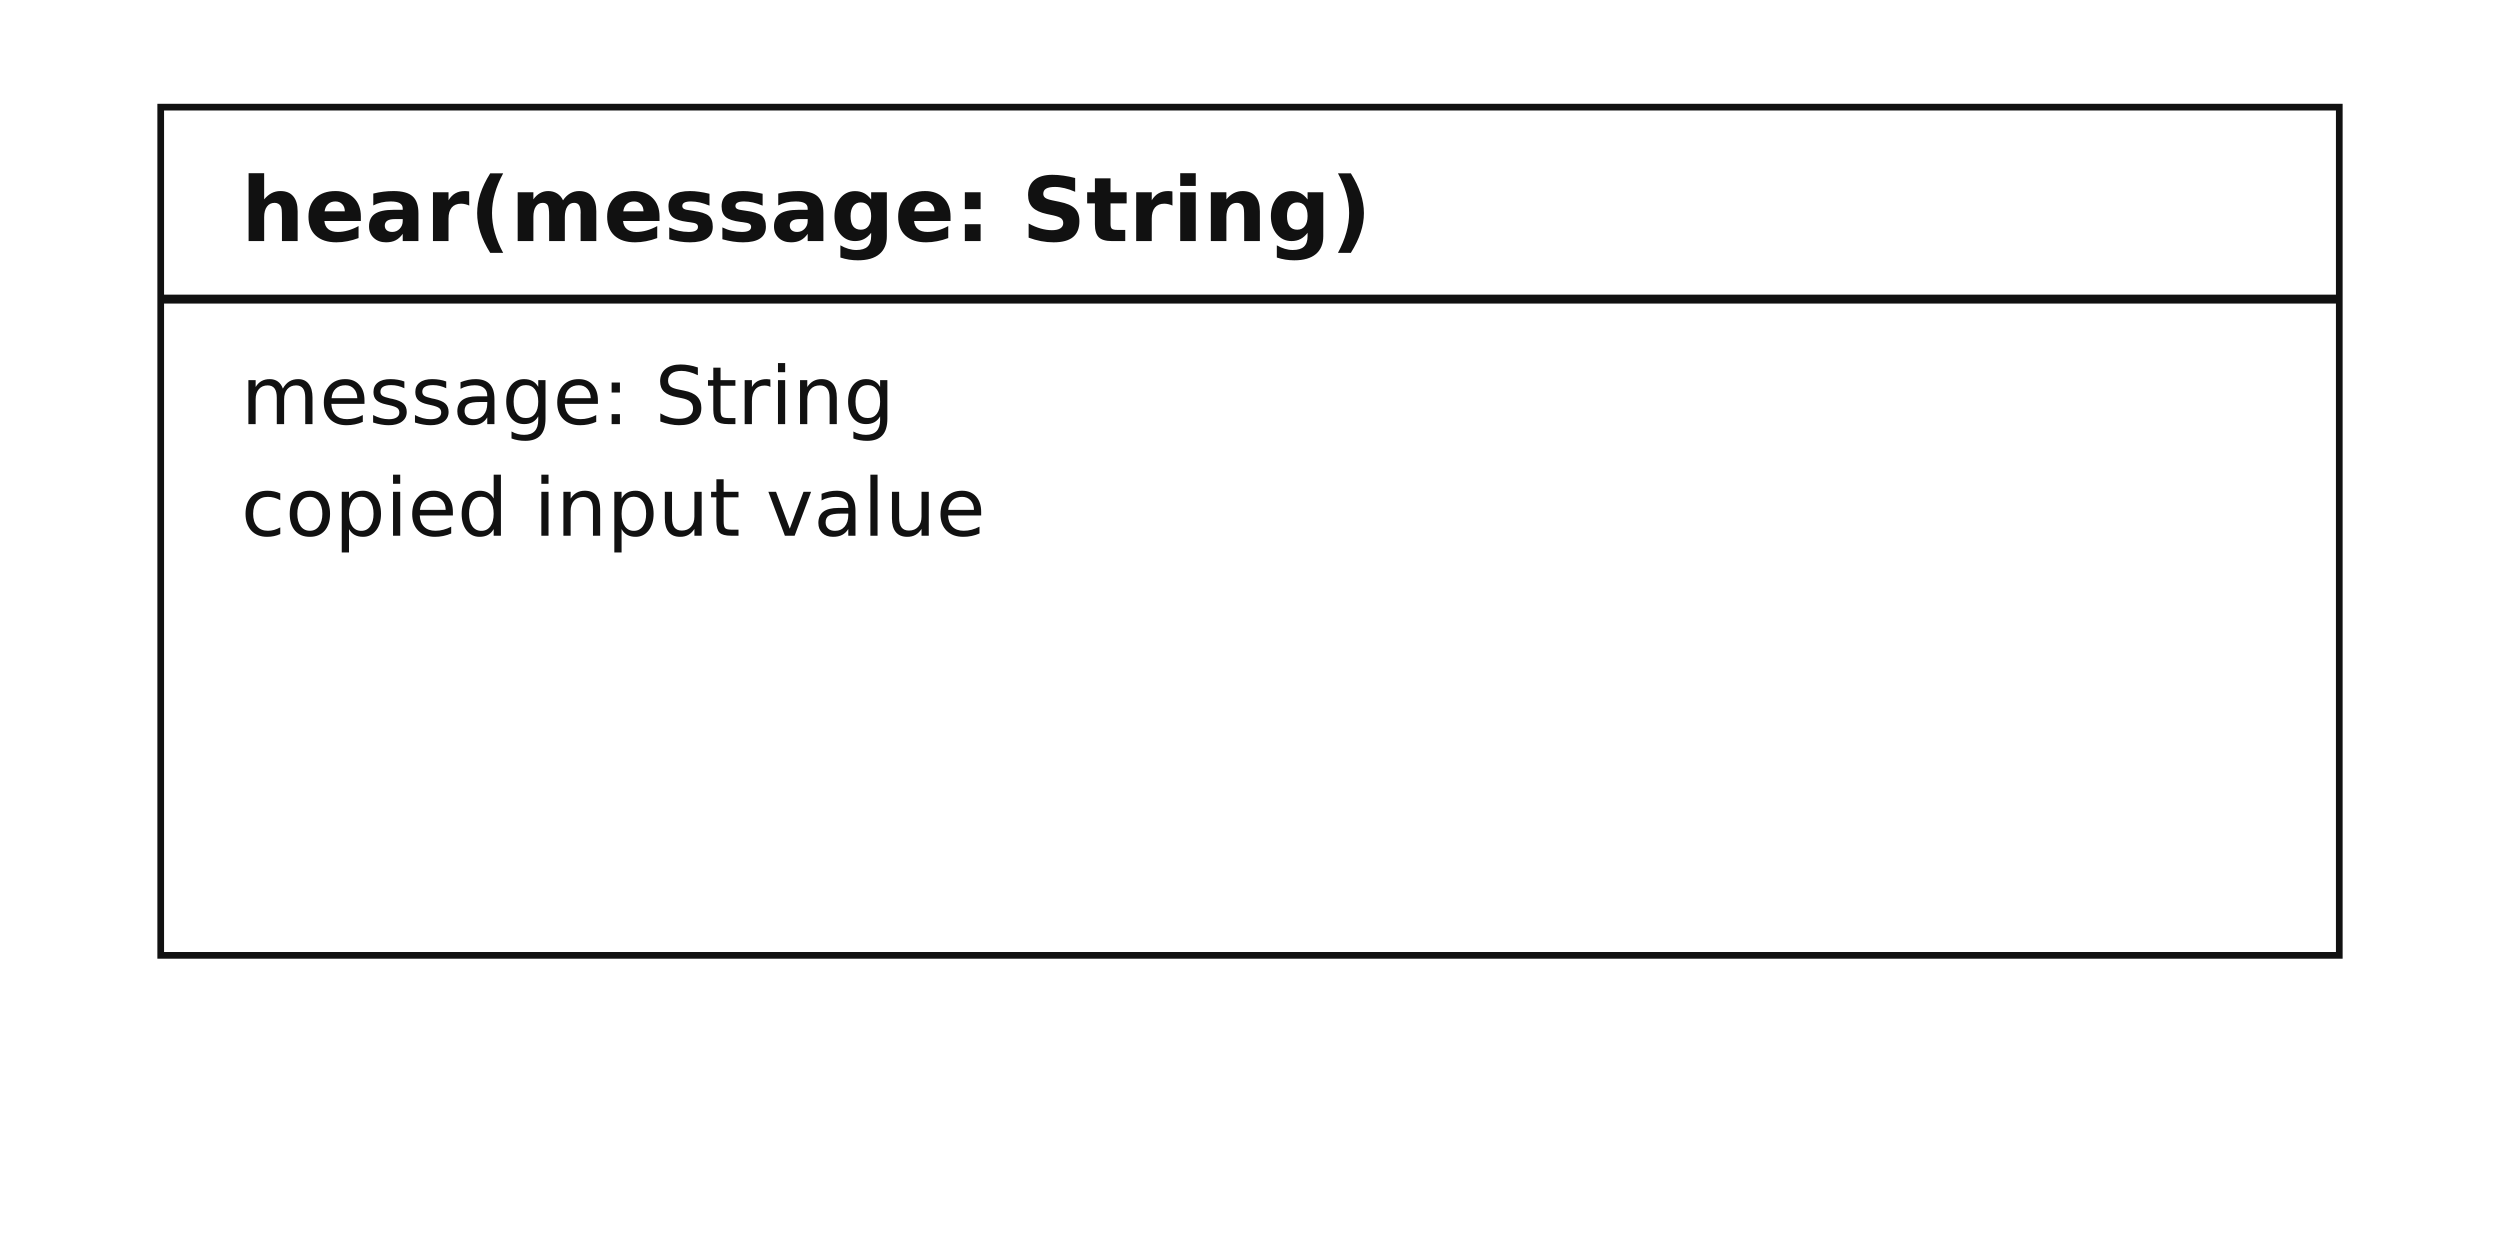
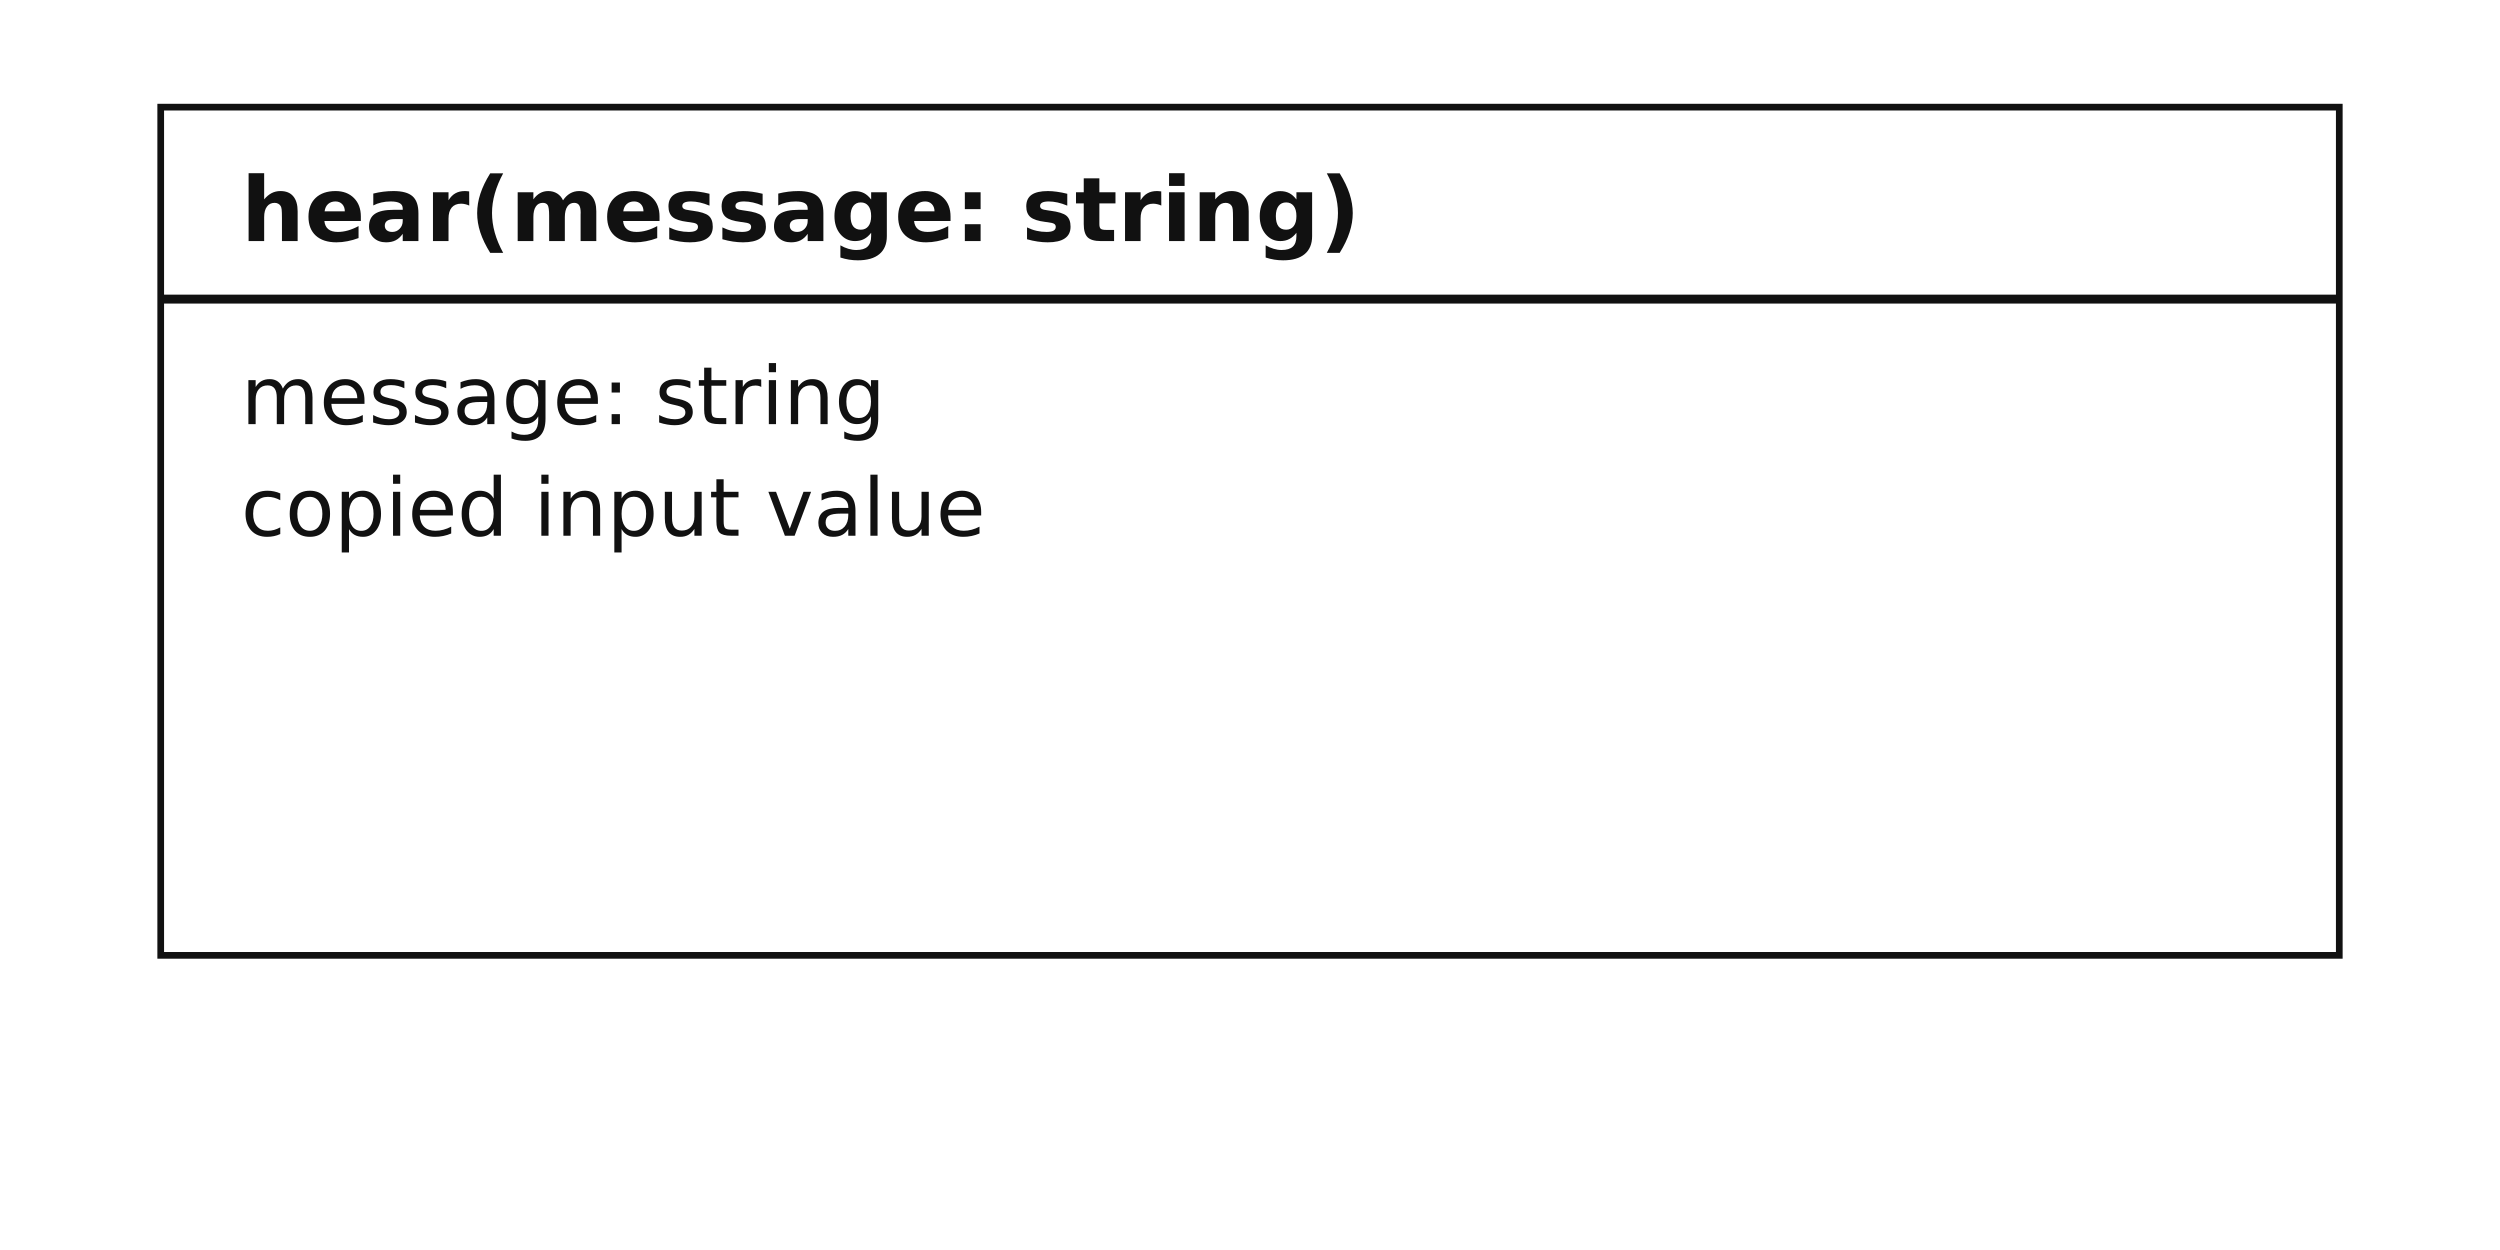
<svg xmlns="http://www.w3.org/2000/svg" width="560" height="280" viewBox="0 0 560 280" role="img" aria-labelledby="title desc">
  <g font-family="DejaVu Sans, sans-serif" stroke-width="1.5">
    <rect x="0" y="0" width="560" height="280" rx="0" fill="#ffffff" stroke="none" />
    <rect x="36" y="24" width="488" height="190" rx="0" fill="#ffffff" stroke="#111111" />
-     <text x="54" y="54" font-size="20" font-weight="700" fill="#111111">hear(message: String)</text>
+     <text x="54" y="54" font-size="20" font-weight="700" fill="#111111">hear(message: string)</text>
    <polyline points="36,67 524,67" fill="none" stroke="#111111" stroke-width="2" />
-     <text x="54" y="95" font-size="18" font-weight="400" fill="#111111">message: String</text>
+     <text x="54" y="95" font-size="18" font-weight="400" fill="#111111">message: string</text>
    <text x="54" y="120" font-size="18" font-weight="400" fill="#111111">copied input value</text>
  </g>
</svg>
